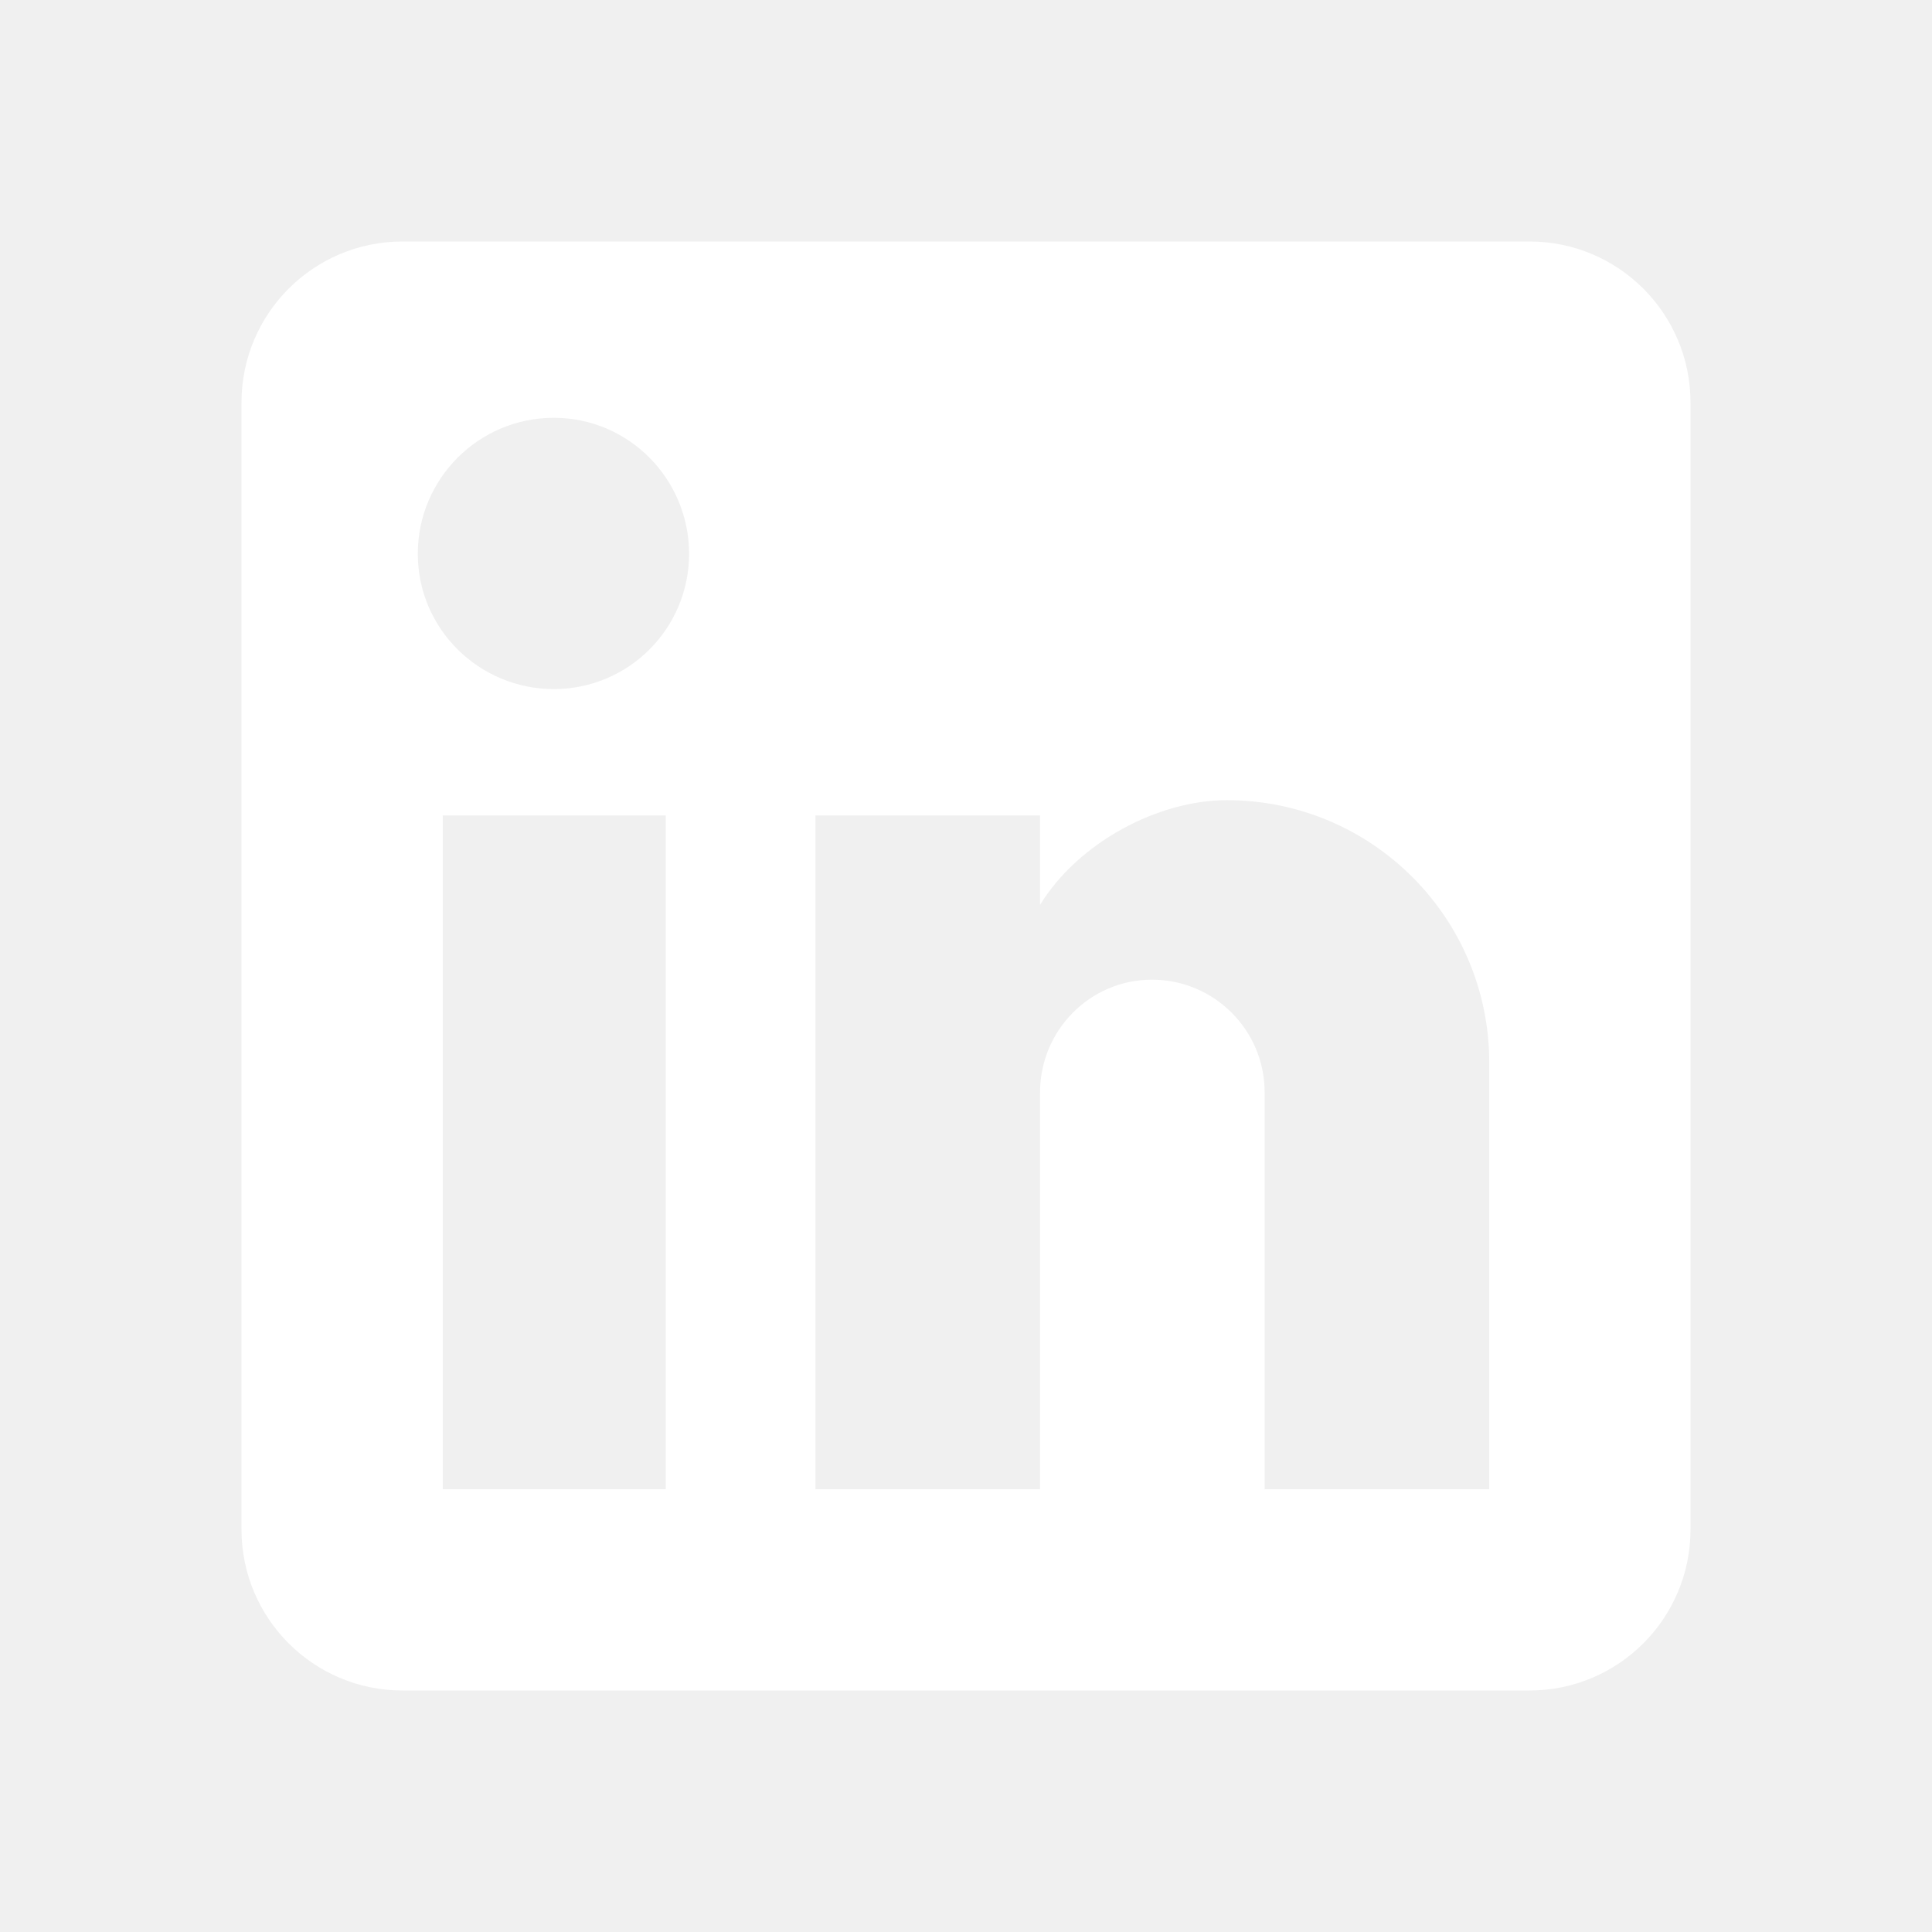
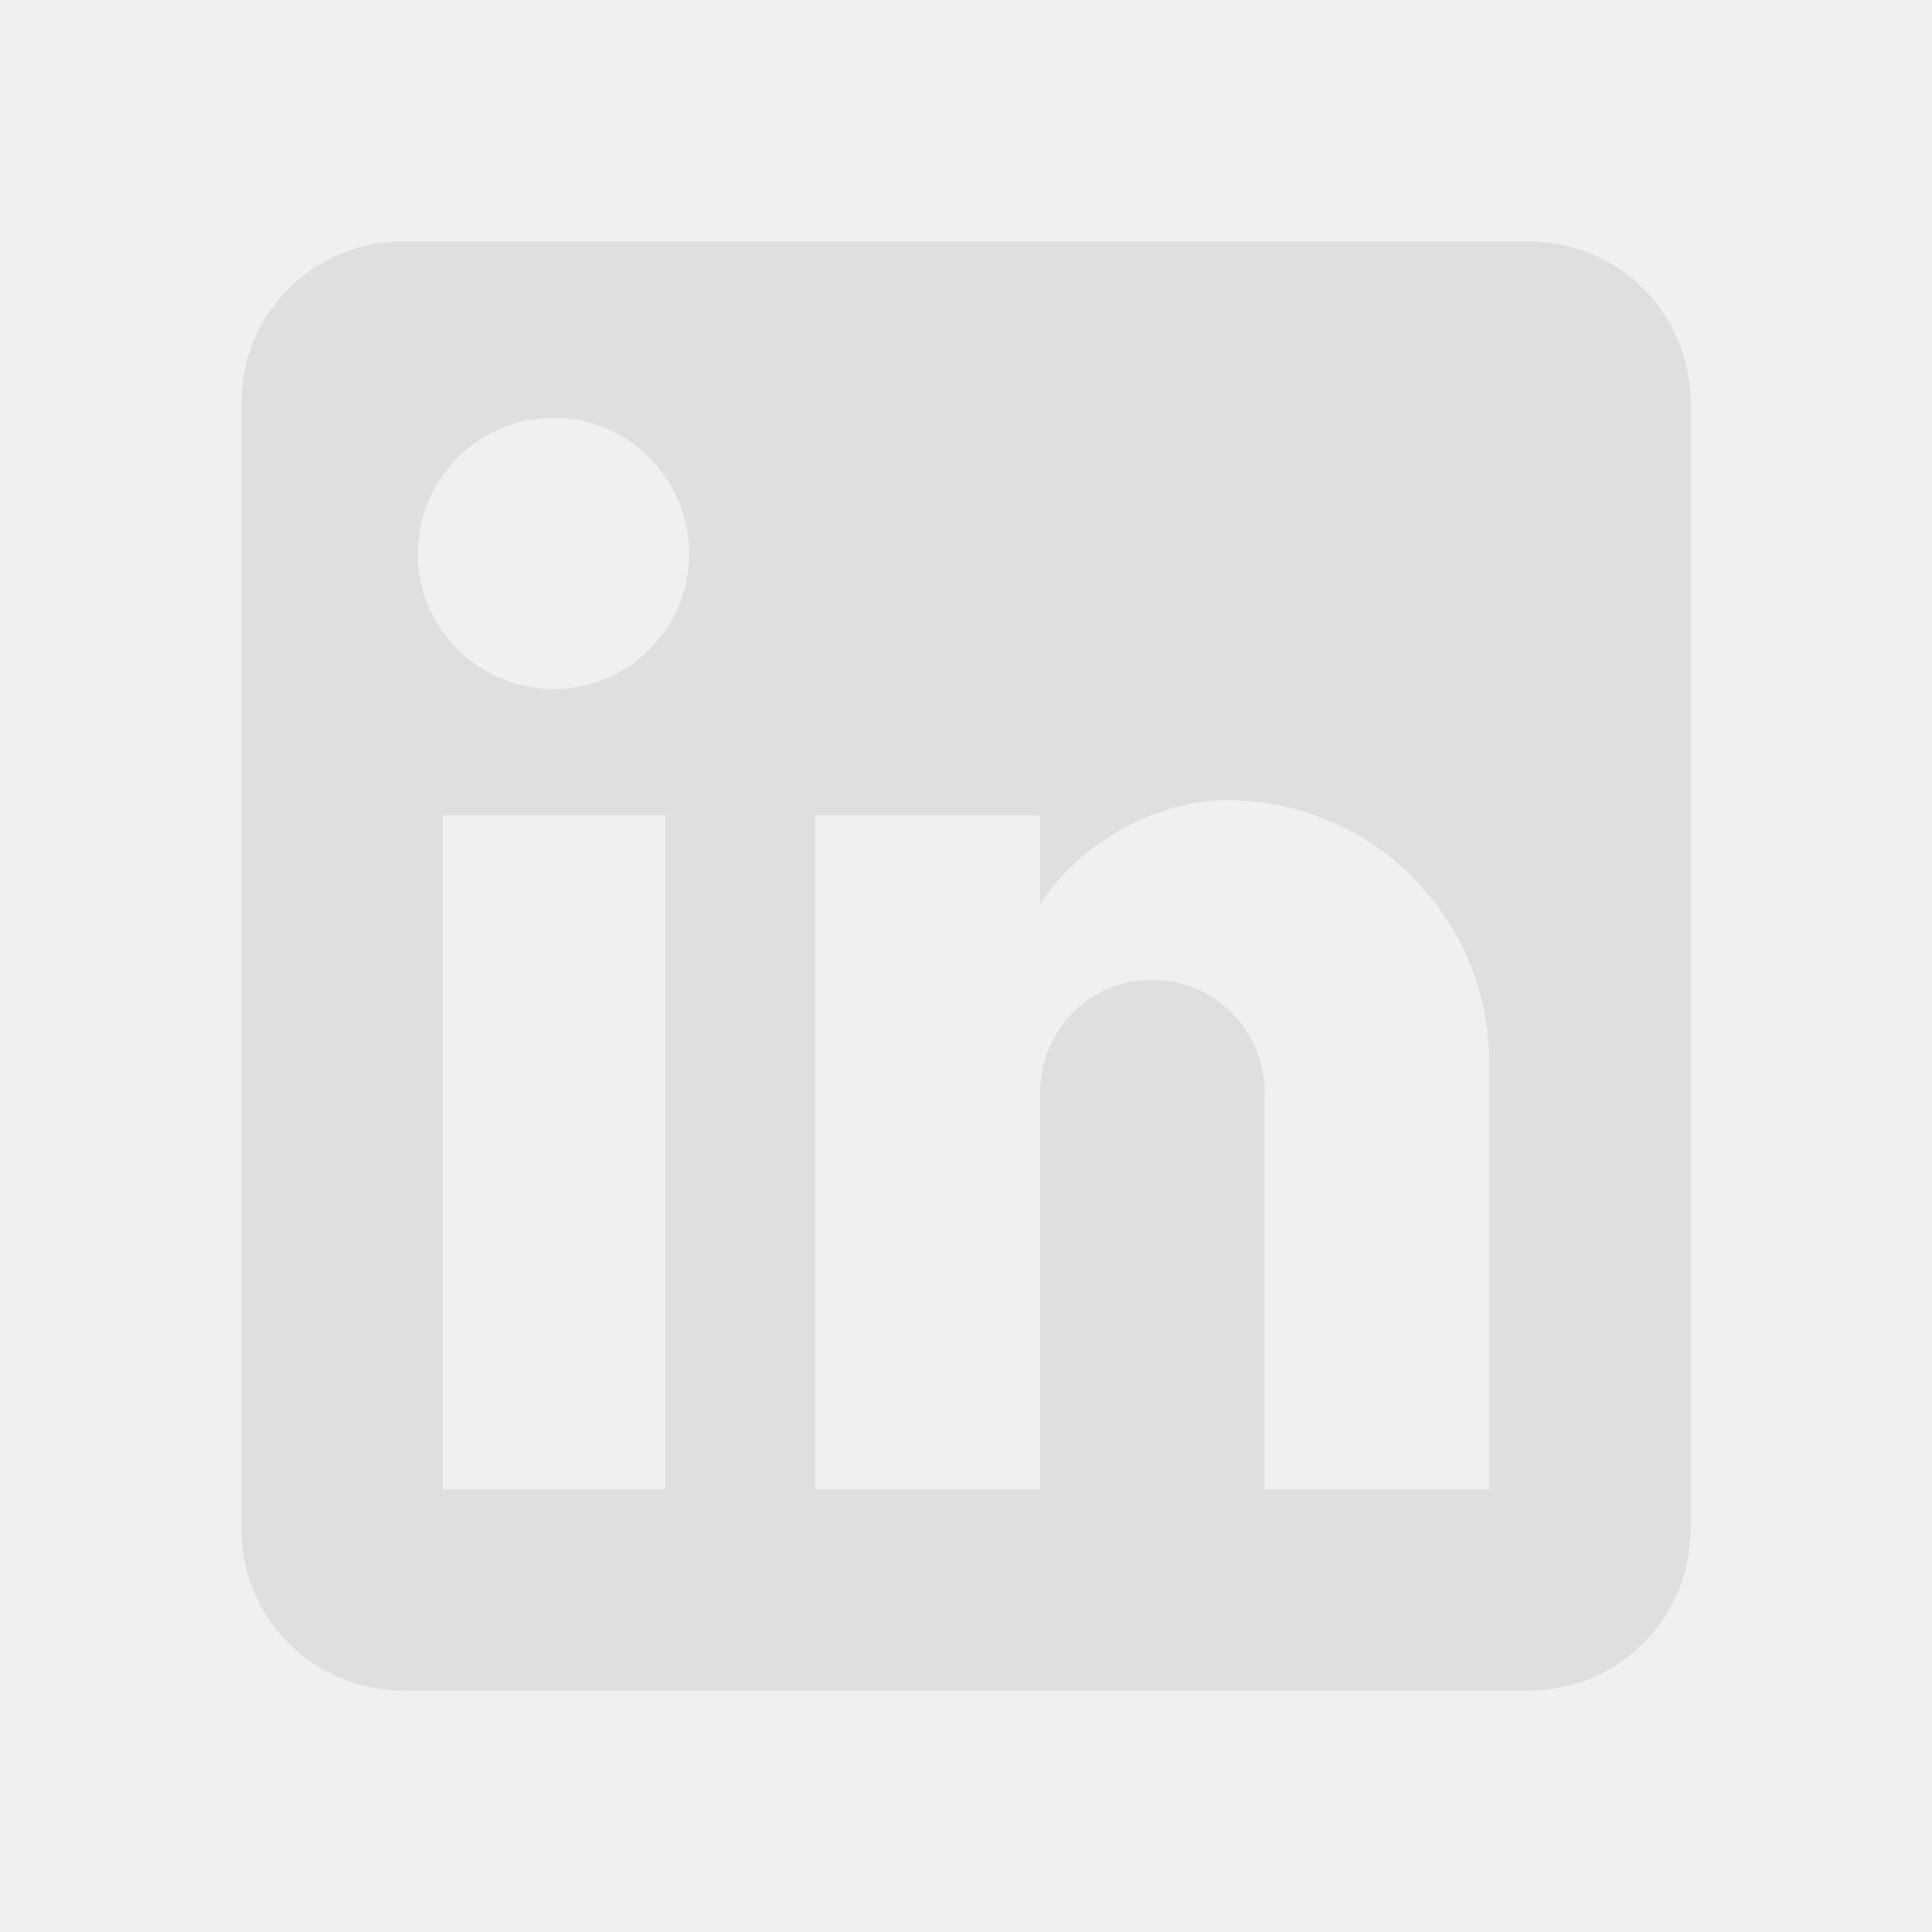
<svg xmlns="http://www.w3.org/2000/svg" width="1em" height="1em" viewBox="0 0 24 24">
-   <path fill="white" d="M19 3a2 2 0 0 1 2 2v14a2 2 0 0 1-2 2H5a2 2 0 0 1-2-2V5a2 2 0 0 1 2-2h14m-.5 15.5v-5.3a3.26 3.26 0 0 0-3.26-3.26c-.85 0-1.84.52-2.32 1.3v-1.11h-2.79v8.37h2.79v-4.93c0-.77.62-1.4 1.39-1.4a1.4 1.4 0 0 1 1.4 1.4v4.93h2.79M6.88 8.56a1.68 1.68 0 0 0 1.68-1.68c0-.93-.75-1.69-1.68-1.69a1.69 1.69 0 0 0-1.69 1.69c0 .93.76 1.68 1.69 1.68m1.39 9.94v-8.37H5.5v8.37h2.77Z" />
+   <path fill="#dfdfdf" d="M19 3a2 2 0 0 1 2 2v14a2 2 0 0 1-2 2H5a2 2 0 0 1-2-2V5a2 2 0 0 1 2-2h14m-.5 15.5v-5.3a3.26 3.26 0 0 0-3.26-3.26c-.85 0-1.84.52-2.32 1.3v-1.11h-2.79v8.37h2.79v-4.93c0-.77.62-1.4 1.39-1.4a1.4 1.4 0 0 1 1.4 1.4v4.93h2.79M6.88 8.56a1.68 1.68 0 0 0 1.68-1.68c0-.93-.75-1.69-1.68-1.69a1.69 1.69 0 0 0-1.69 1.69c0 .93.76 1.68 1.69 1.68m1.39 9.94v-8.37H5.5v8.37h2.77Z" />
</svg>
